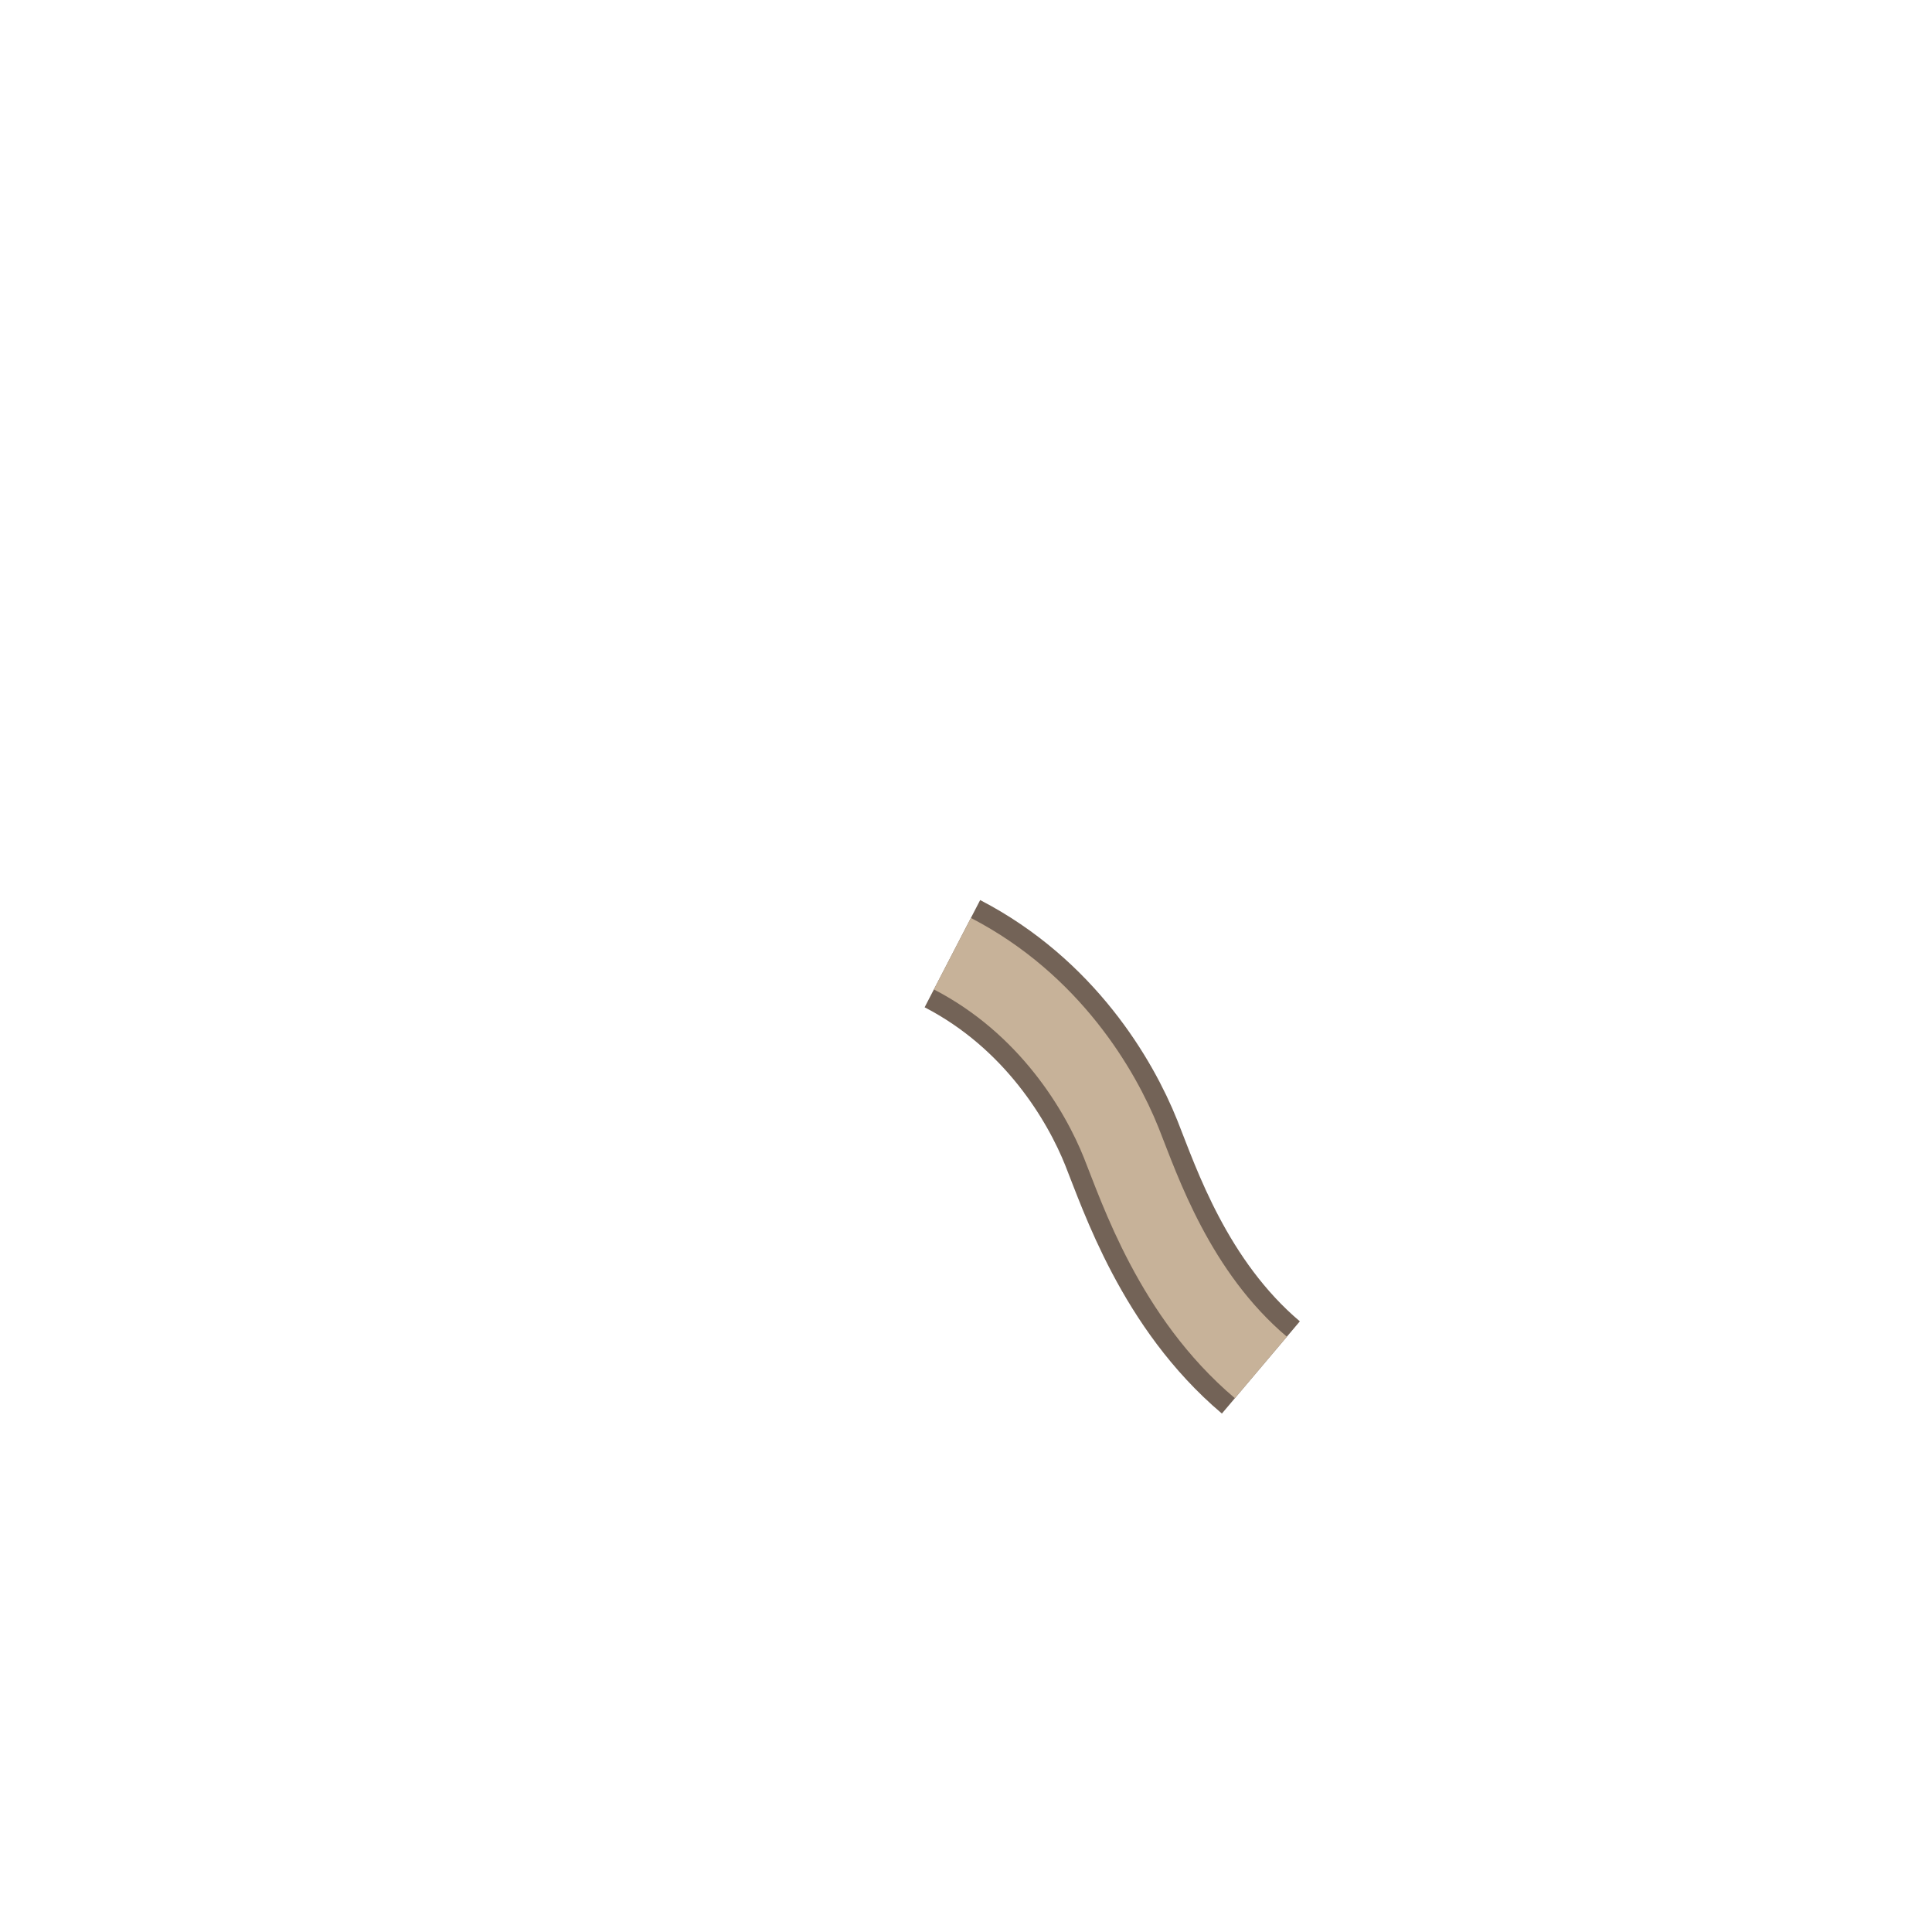
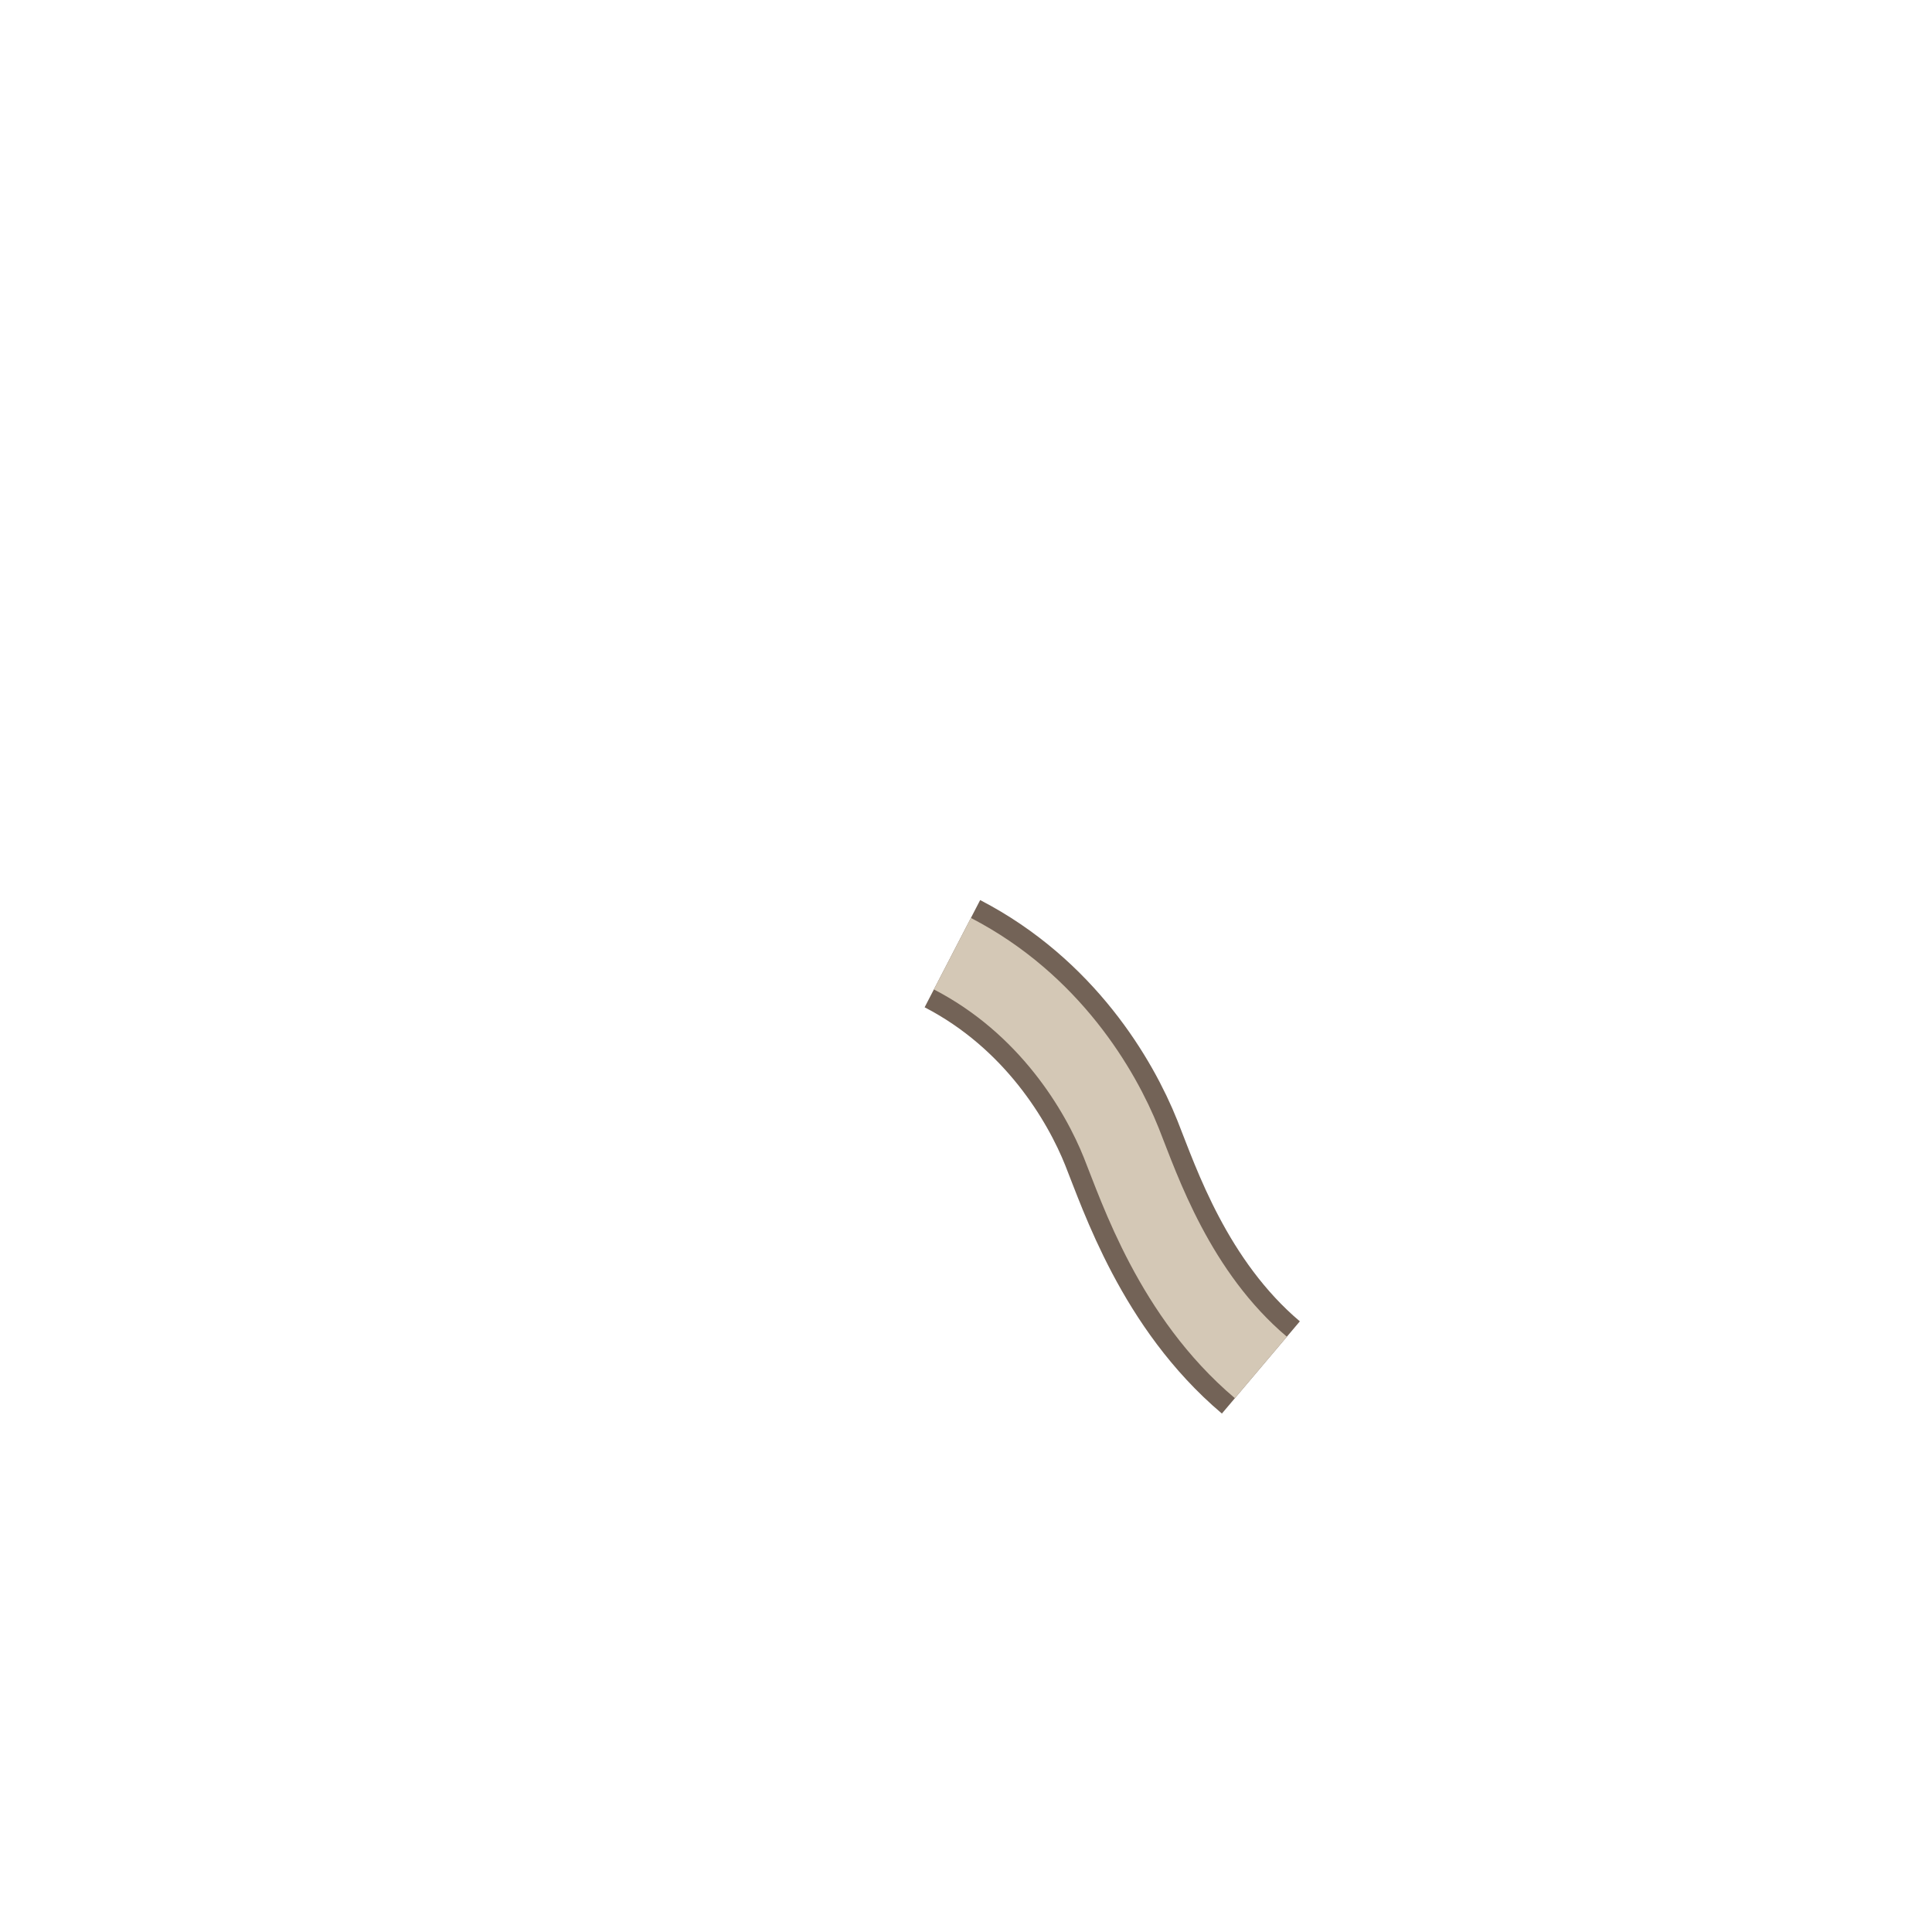
<svg xmlns="http://www.w3.org/2000/svg" id="_道" data-name="道" viewBox="0 0 240 240">
  <defs>
    <style>
      .cls-1 {
        stroke: #736357;
        stroke-width: 15px;
      }

      .cls-1, .cls-2 {
        fill: none;
        stroke-miterlimit: 10;
      }

      .cls-2 {
-         stroke: #c7b299;
+         stroke: #d4c8b6;
        stroke-width: 10px;
      }
    </style>
  </defs>
  <path class="cls-1" d="M118.31,118.47c12.07,6.25,18.36,16.95,20.98,23.5,2.3,5.75,6.61,18.83,17.34,27.9" />
  <path class="cls-2" d="M118.31,118.47c12.07,6.25,18.36,16.95,20.98,23.5,2.3,5.75,6.61,18.83,17.34,27.9" />
</svg>
